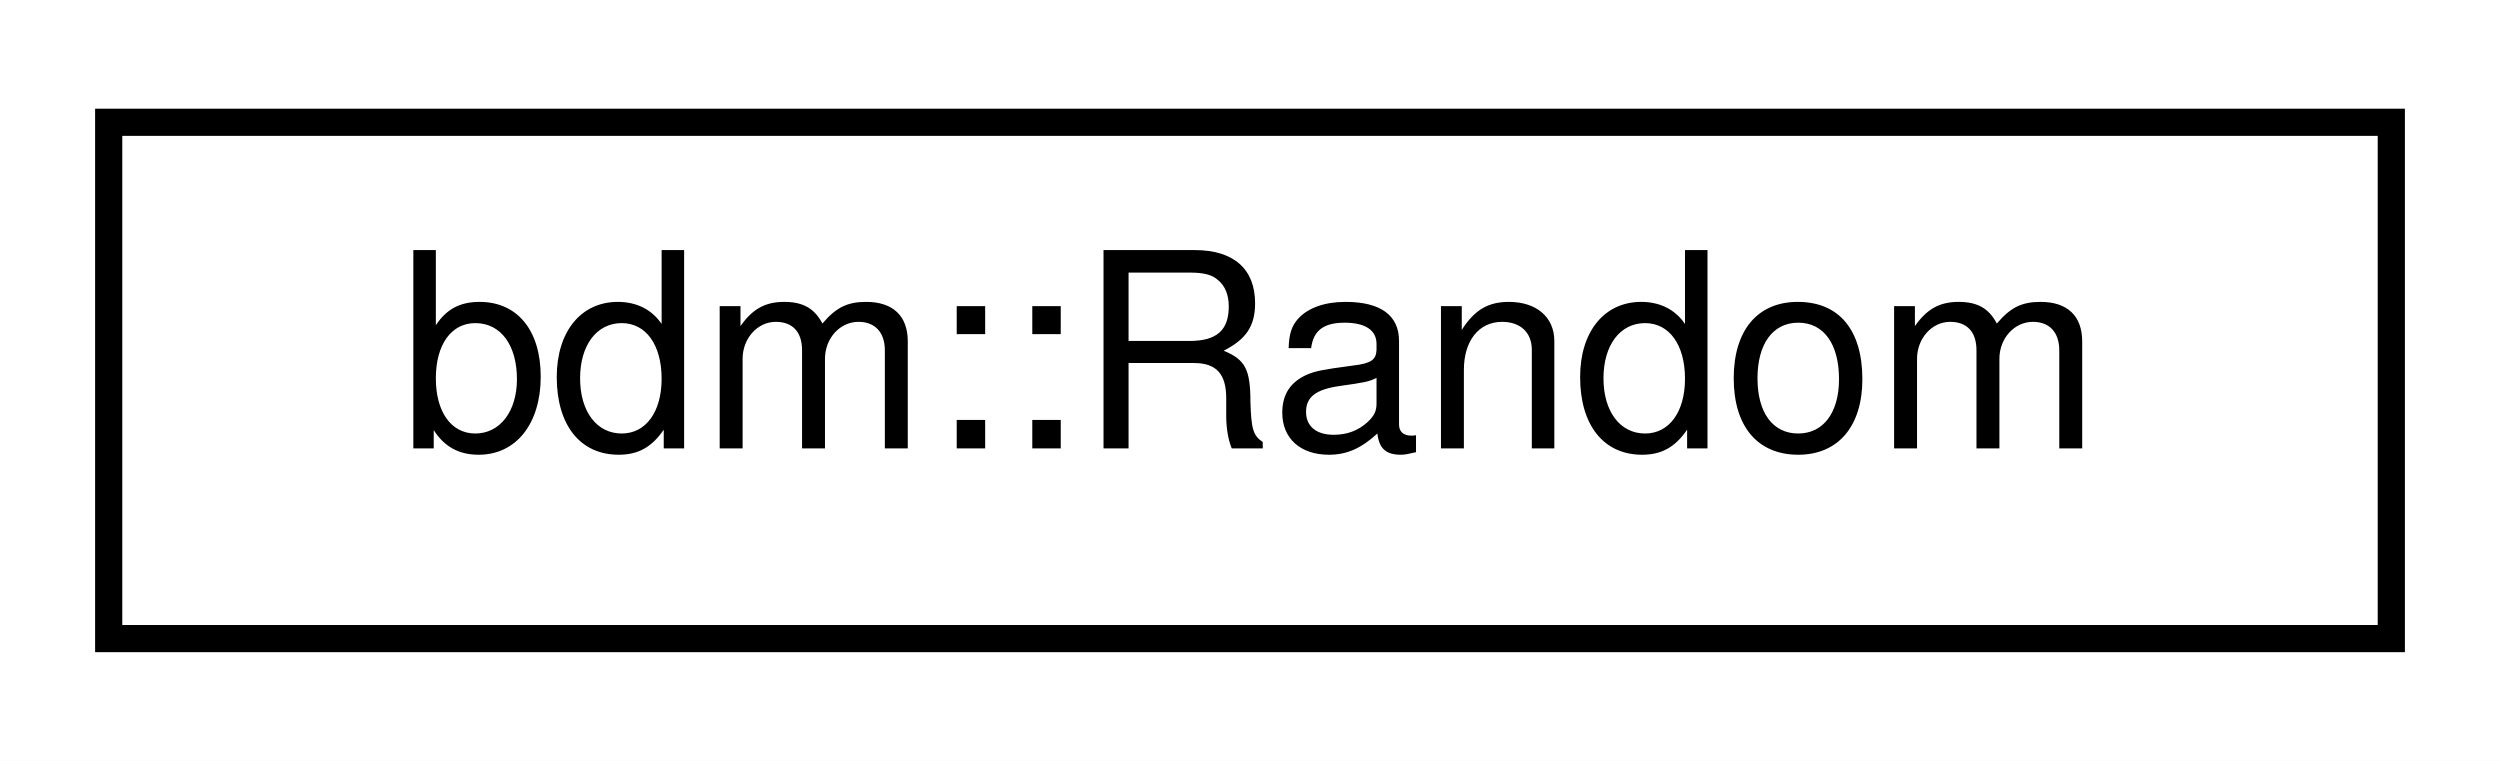
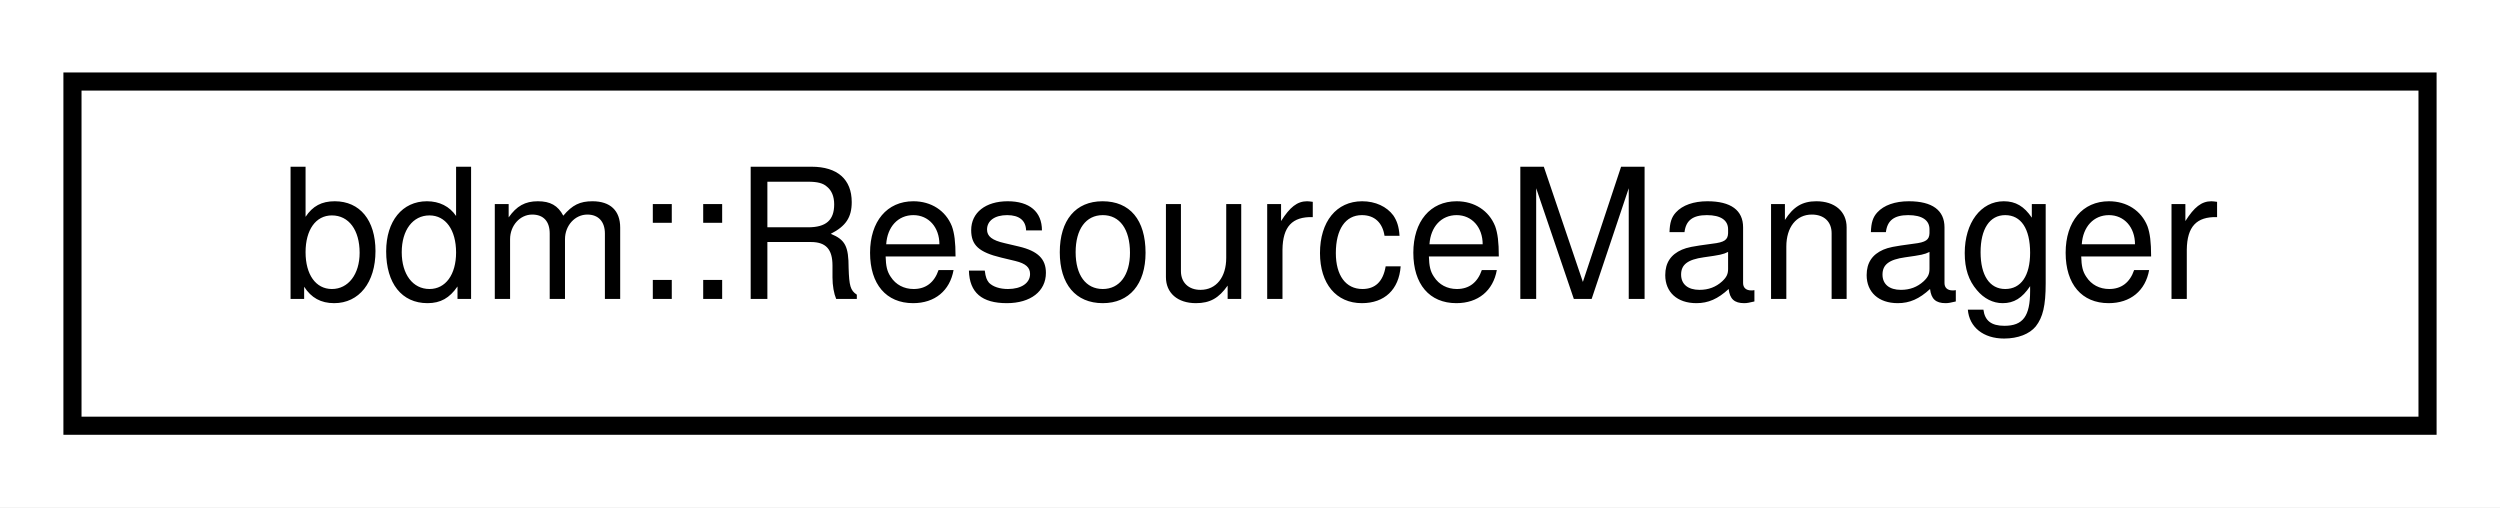
- <svg xmlns="http://www.w3.org/2000/svg" xmlns:xlink="http://www.w3.org/1999/xlink" width="92pt" height="28pt" viewBox="0.00 0.00 92.00 28.00">
+ <svg xmlns="http://www.w3.org/2000/svg" xmlns:xlink="http://www.w3.org/1999/xlink" width="138pt" height="28pt" viewBox="0.00 0.00 138.00 28.00">
  <g id="graph0" class="graph" transform="scale(1 1) rotate(0) translate(4 24)">
-     <polygon fill="white" stroke="none" points="-4,4 -4,-24 88,-24 88,4 -4,4" />
+     <polygon fill="white" stroke="none" points="-4,4 -4,-24 134,-24 134,4 -4,4" />
    <g id="node1" class="node">
      <g id="a_node1">
-         <a xlink:href="classbdm_1_1Random.html" target="_top" xlink:title="Decorator for ROOT's TRandom3. ">
-           <polygon fill="white" stroke="black" points="-7.10543e-15,-0.5 -7.10543e-15,-19.5 84,-19.5 84,-0.5 -7.10543e-15,-0.5" />
-           <text text-anchor="middle" x="42" y="-7.5" font-family="Helvetica,sans-Serif" font-size="10.00">bdm::Random</text>
+         <a xlink:href="classbdm_1_1ResourceManager.html" target="_top" xlink:title="bdm::ResourceManager">
+           <polygon fill="white" stroke="black" points="0,-0.5 0,-19.5 130,-19.5 130,-0.5 0,-0.5" />
+           <text text-anchor="middle" x="65" y="-7.5" font-family="Helvetica,sans-Serif" font-size="10.00">bdm::ResourceManager</text>
        </a>
      </g>
    </g>
  </g>
</svg>
